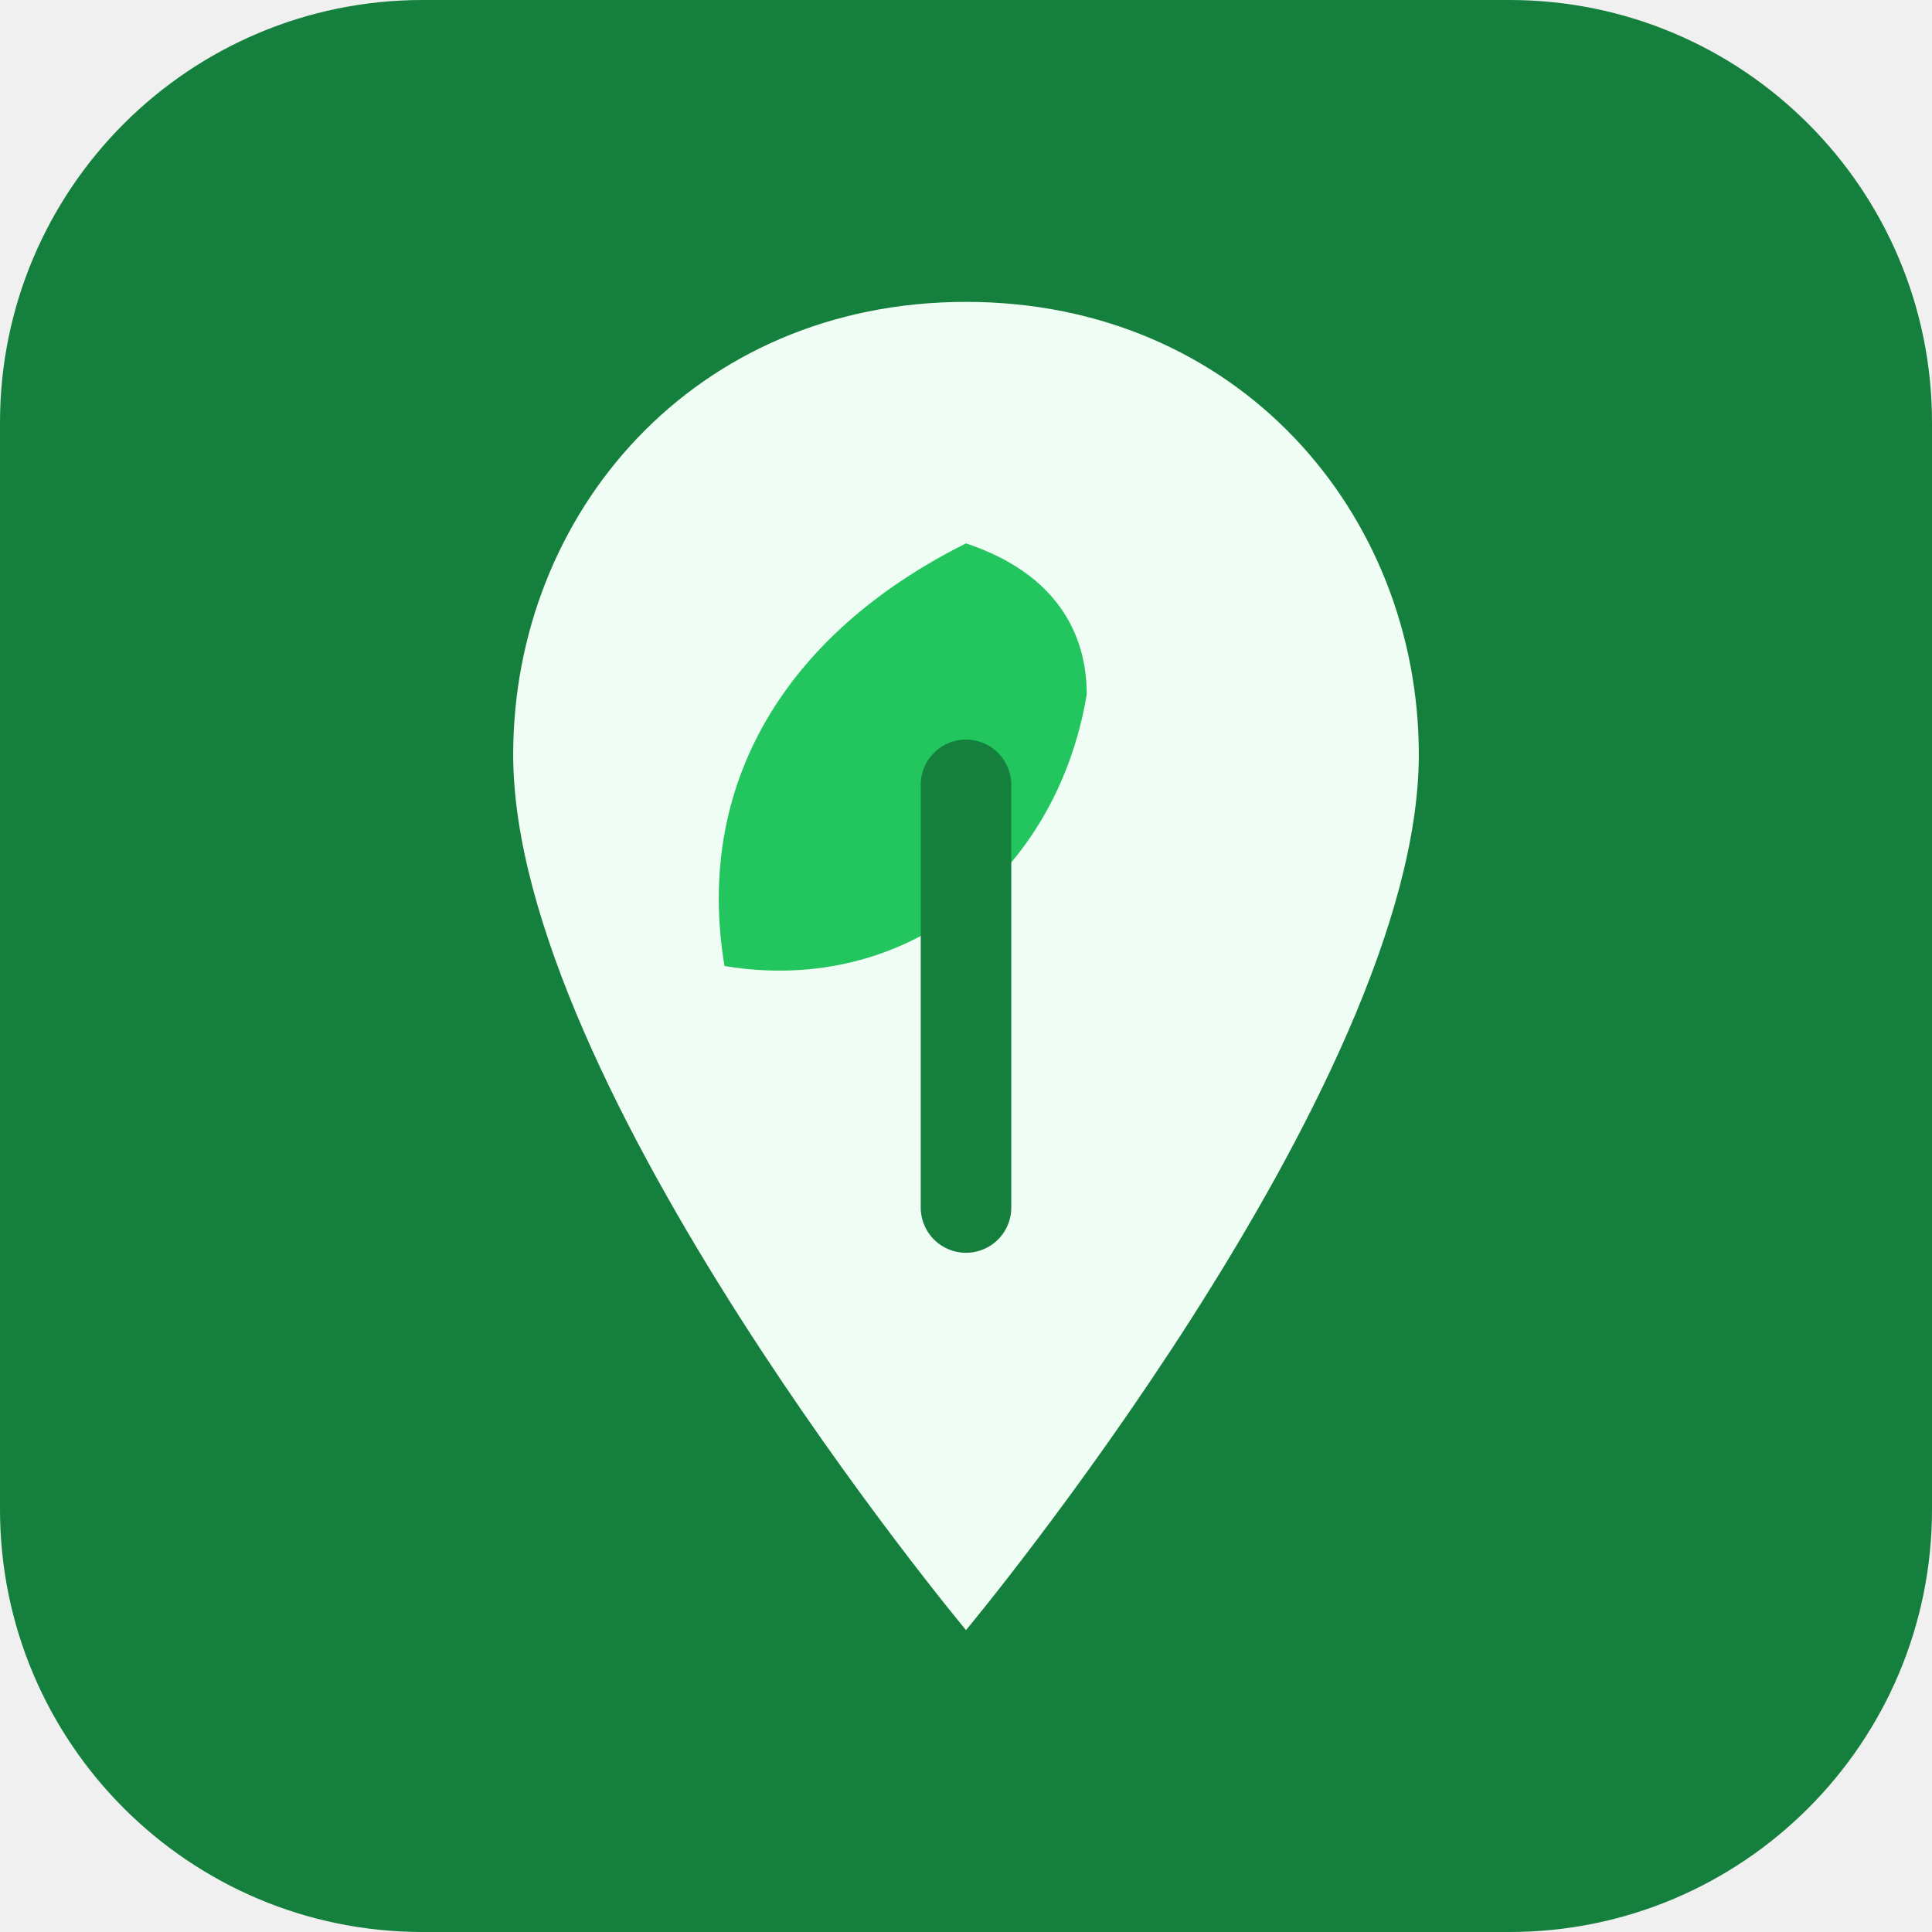
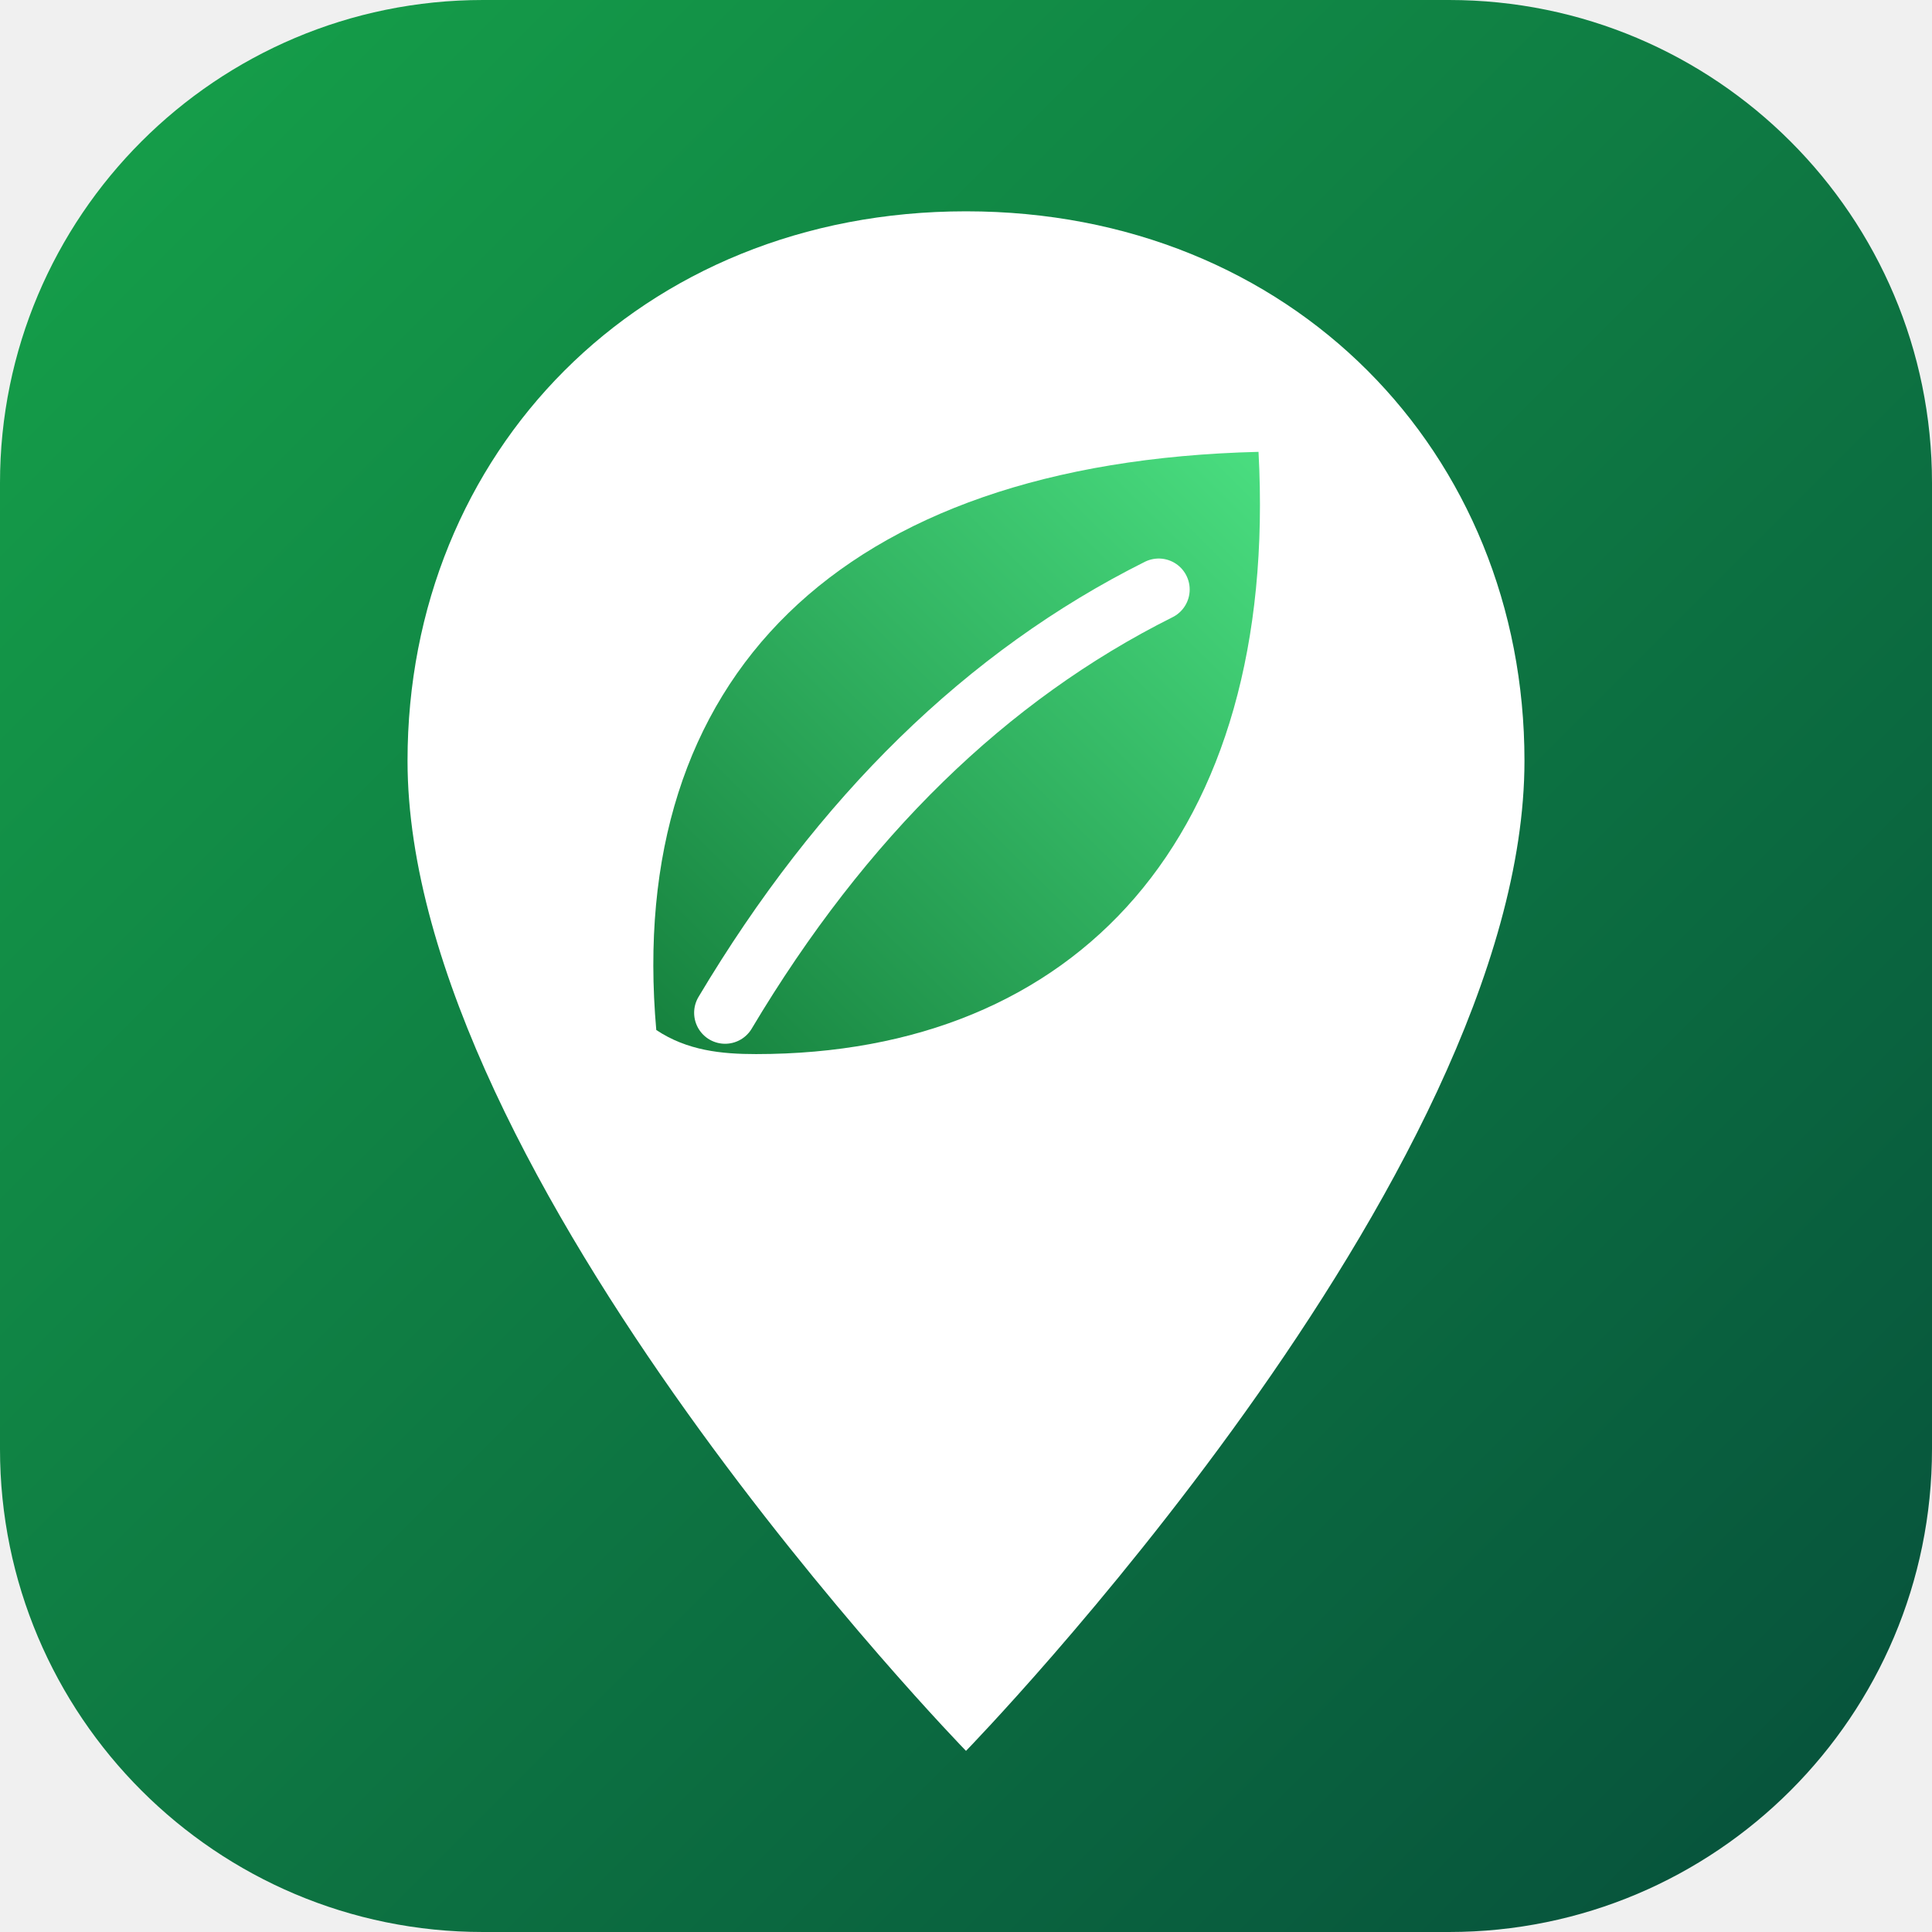
- <svg xmlns="http://www.w3.org/2000/svg" viewBox="0 0 64 64">
-   <rect width="64" height="64" rx="14" fill="#15803d" />
-   <path d="M32 10c-9 0-15 7-15 15 0 11 15 29 15 29s15-18 15-29c0-8-6-15-15-15z" fill="#f0fdf4" />
-   <path d="M32 18c-6 3-9 8-8 14 6 1 11-3 12-9 0-2-1-4-4-5z" fill="#22c55e" />
-   <path d="M32 40V26" stroke="#15803d" stroke-width="3" stroke-linecap="round" />
+ <svg xmlns="http://www.w3.org/2000/svg" viewBox="0 0 64 64" role="img" aria-label="Painel Verde">
+   <defs>
+     <linearGradient id="fundo" x1="0" y1="0" x2="1" y2="1">
+       <stop offset="0" stop-color="#16a34a" />
+       <stop offset="1" stop-color="#064e3b" />
+     </linearGradient>
+     <linearGradient id="folha" x1="0" y1="1" x2="1" y2="0">
+       <stop offset="0" stop-color="#15803d" />
+       <stop offset="1" stop-color="#4ade80" />
+     </linearGradient>
+   </defs>
+   <rect width="64" height="64" rx="16" fill="url(#fundo)" />
+   <path d="M32 7c-10.8 0-18.5 8-18.5 18.2C13.5 39 32 58 32 58s18.5-19 18.5-32.8C50.5 15 42.8 7 32 7z" fill="#fff" />
+   <g transform="translate(32 25) scale(1.14) translate(-32.500 -28.500)">
+     <path d="M23.500 36.500c-.9-10.200 5.300-16.500 17.500-16.800.6 11.200-5.300 17.500-14.600 17.500-1 0-2-.1-2.900-.7z" fill="url(#folha)" />
+     <path d="M25.500 36c3.400-5.700 7.600-9.800 12.600-12.300" fill="none" stroke="#fff" stroke-width="1.800" stroke-linecap="round" />
+   </g>
</svg>
